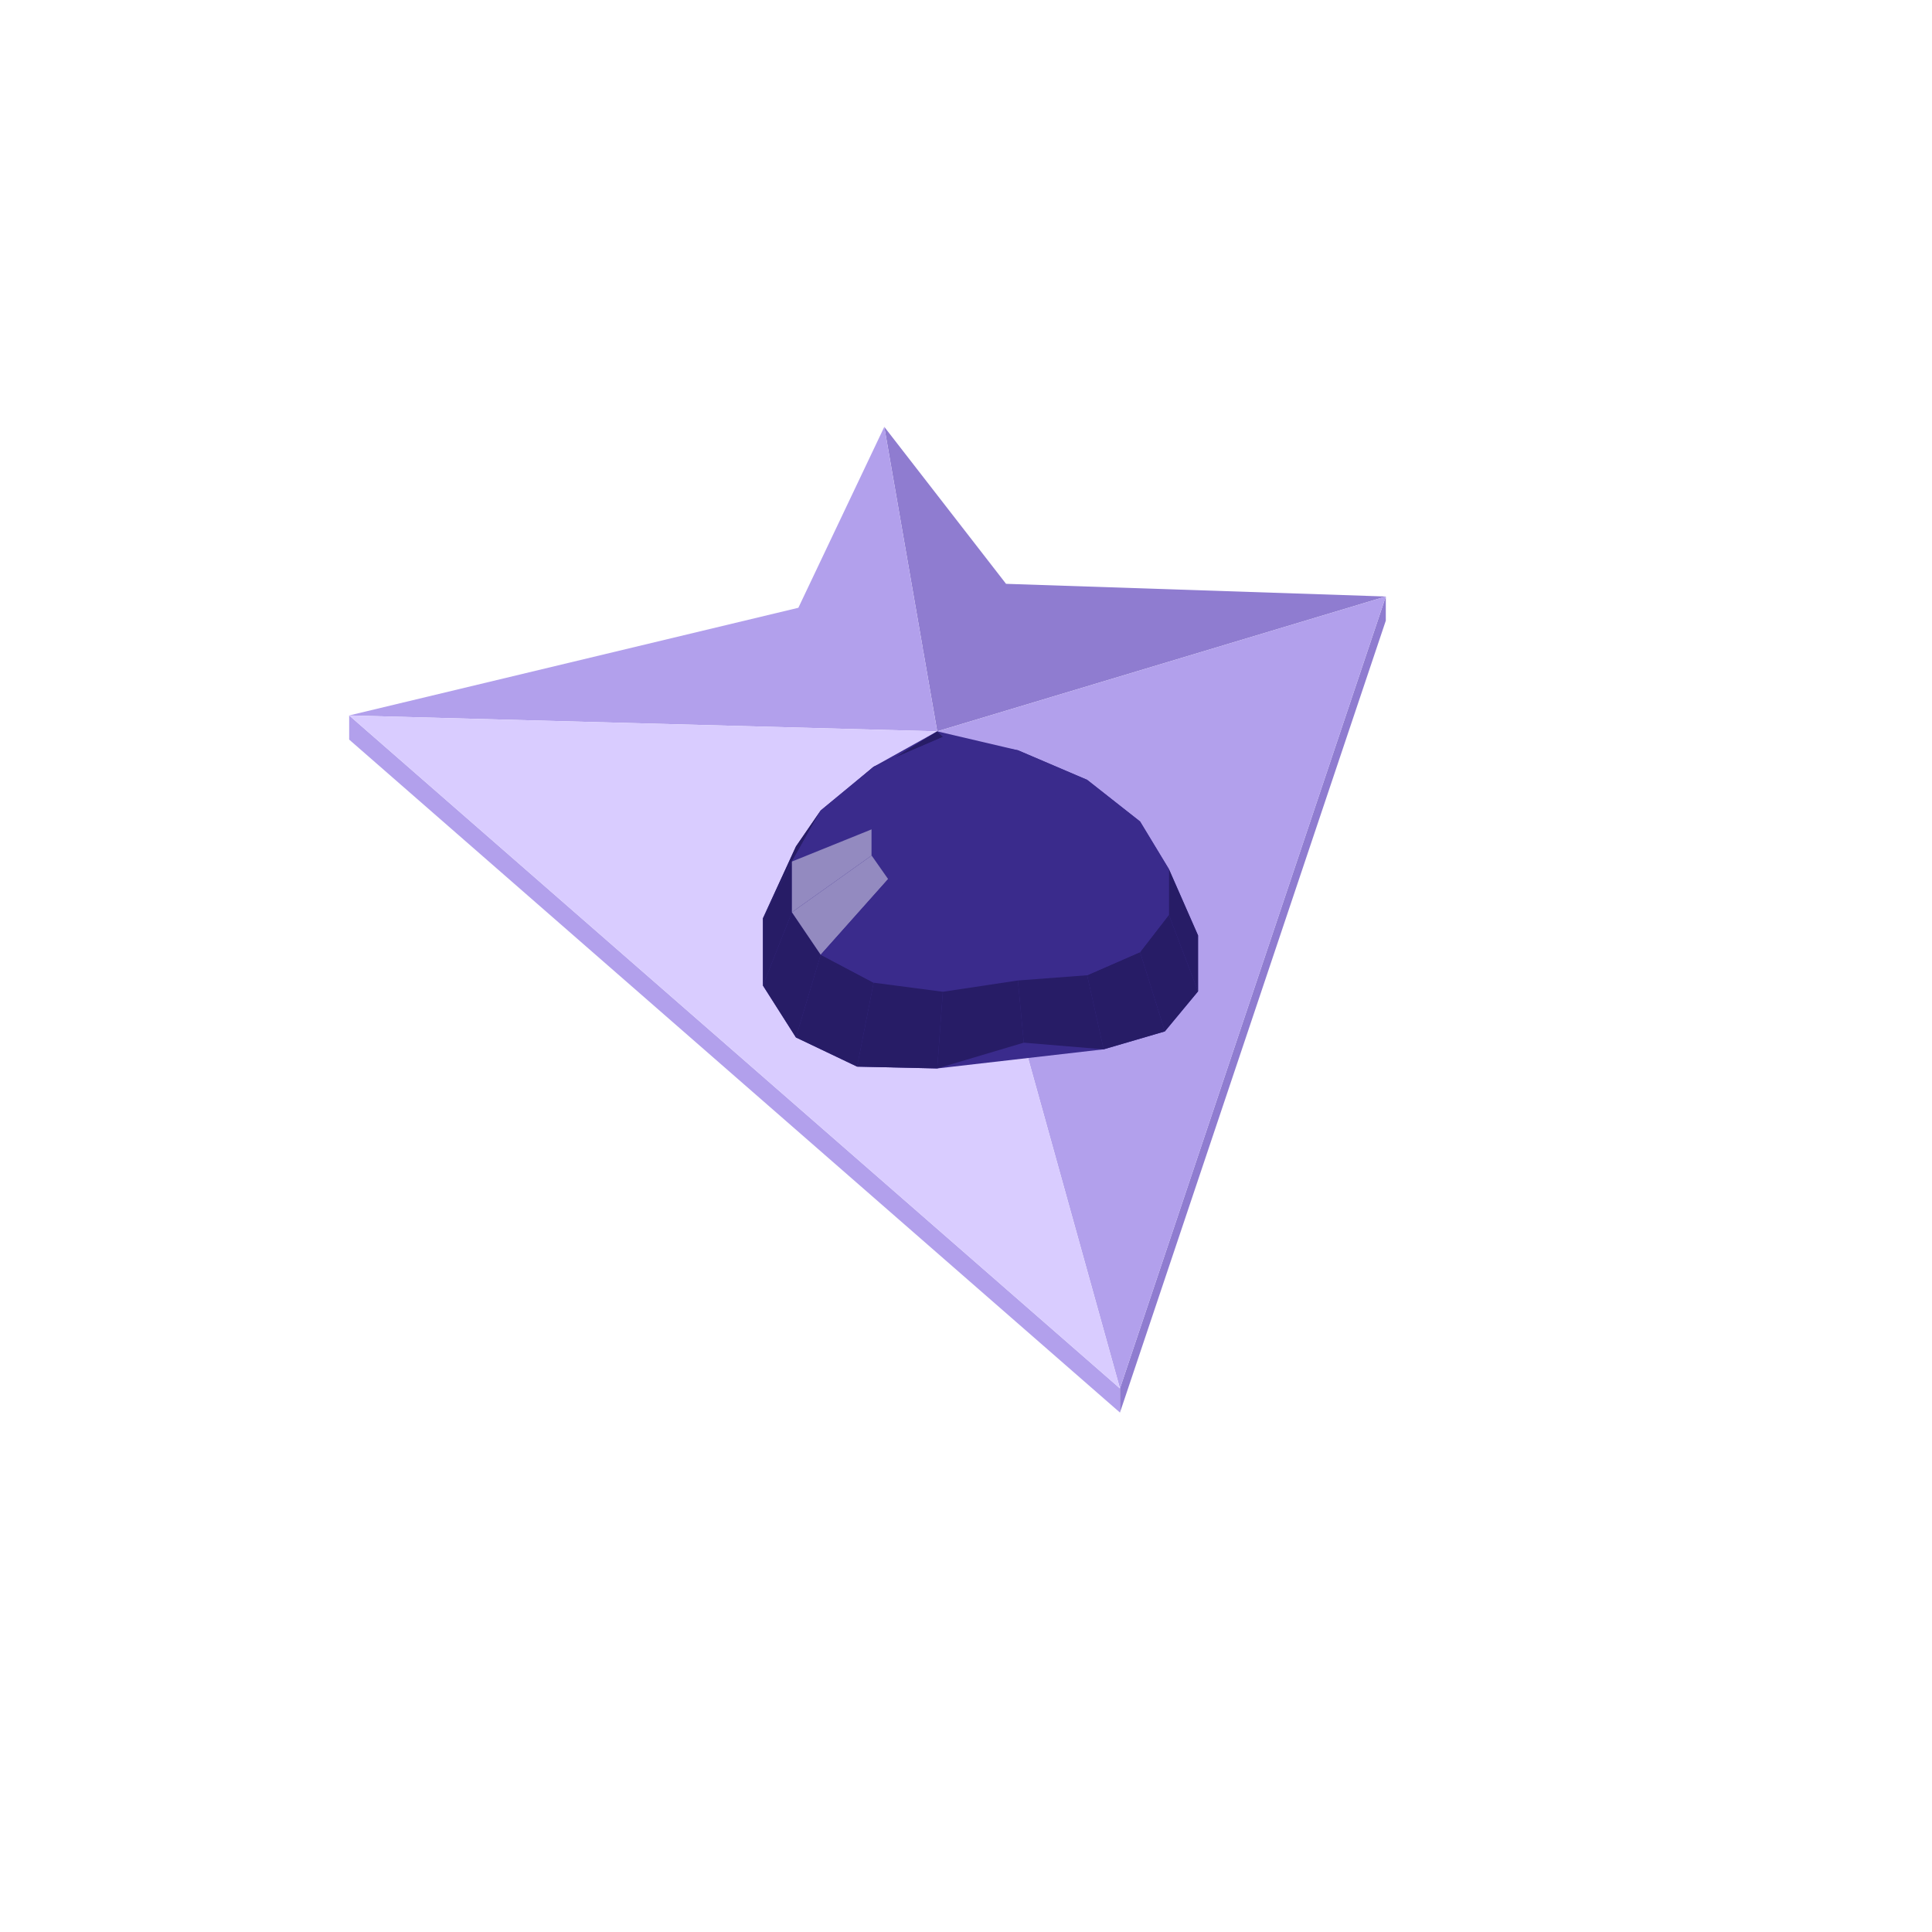
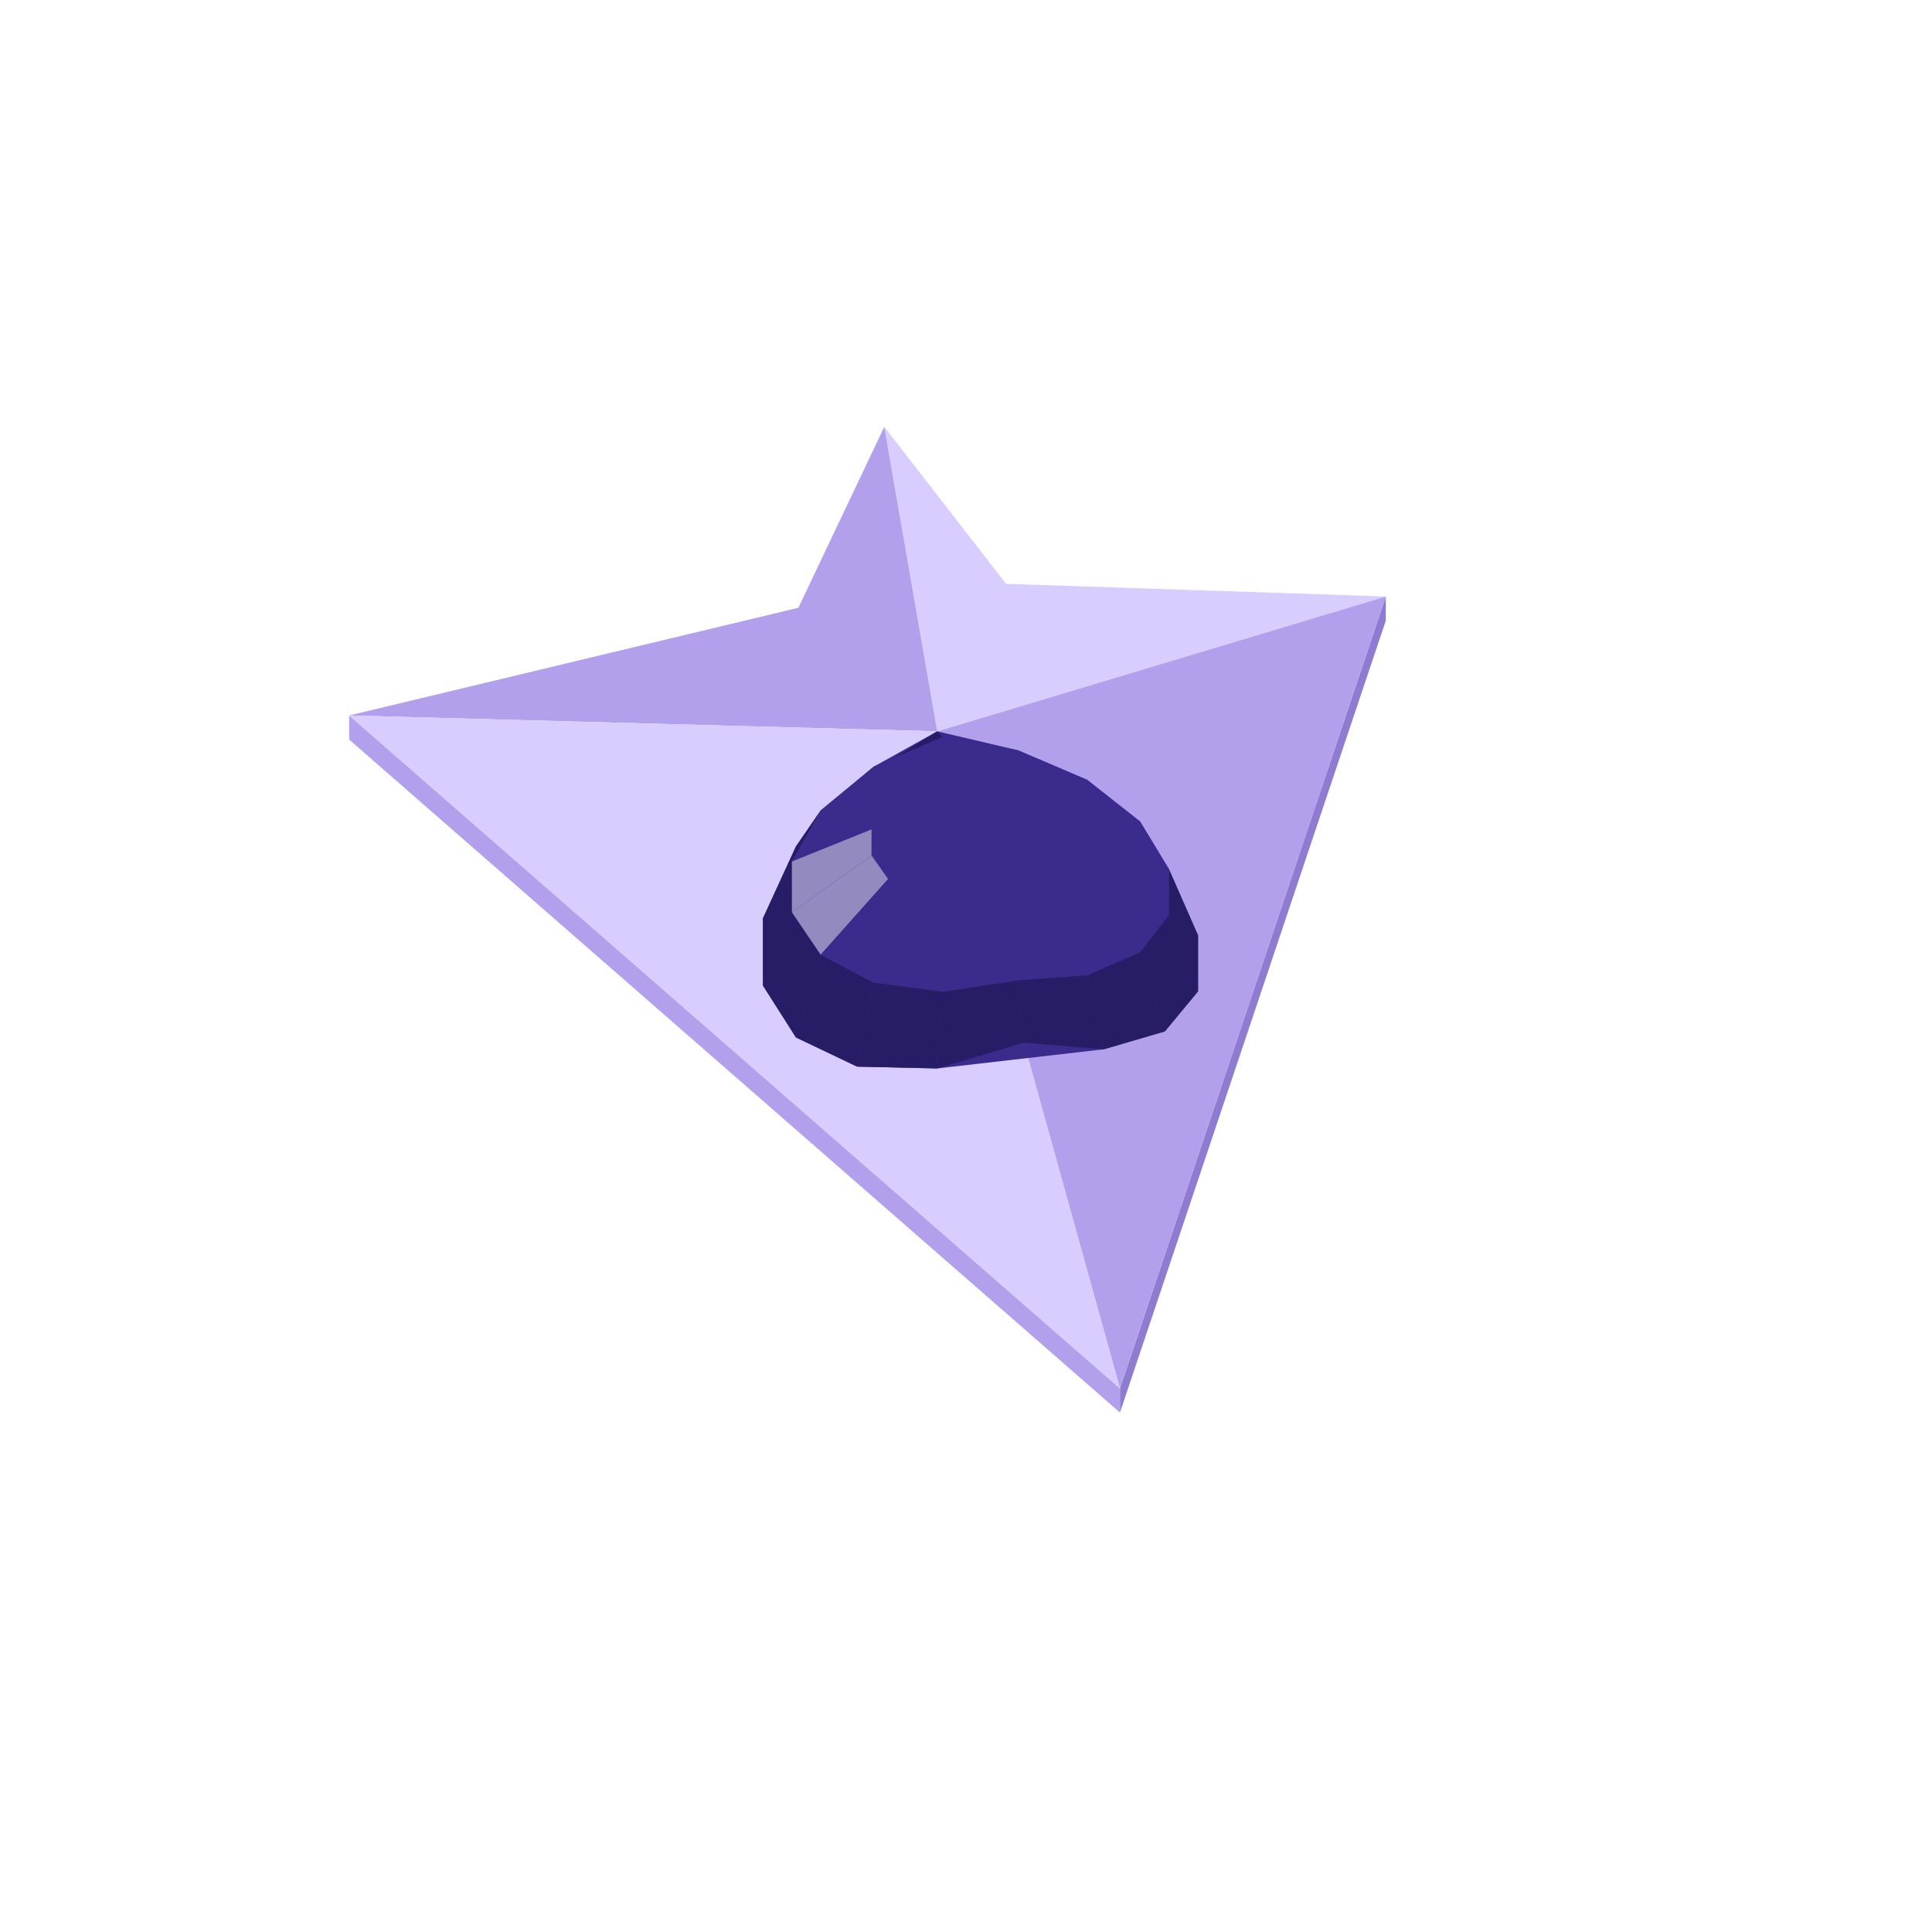
<svg xmlns="http://www.w3.org/2000/svg" width="96" height="96" viewBox="0 0 96 96">
  <polygon fill="#8f7cd0" points="55.65,68.99 68.86,29.64 68.86,30.84 55.65,70.19" />
  <polygon fill="#b2a0ec" points="17.35,35.55 55.65,68.99 55.65,70.19 17.35,36.75" />
-   <polygon fill="#d9ccff" points="40.18,32.96 42.19,29.93 46.05,32.29" />
-   <polygon fill="#8f7cd0" points="43.94,21.21 49.99,29.01 68.86,29.64 46.57,36.34" />
+   <polygon fill="#d9ccff" points="43.94,21.21 49.99,29.01 68.86,29.64 46.57,36.34" />
  <polygon fill="#b2a0ec" points="46.57,36.34 17.35,35.55 39.67,30.20 43.94,21.21" />
  <polygon fill="#b2a0ec" points="46.57,36.34 68.86,29.64 55.65,68.99" />
  <polygon fill="#d9ccff" points="55.65,68.99 17.35,35.55 46.57,36.34" />
  <polygon fill="#3a2b8c" points="37.91,45.63 39.55,42.06 40.78,40.27 43.41,38.10 46.57,36.34 50.58,37.28 54.02,38.75 56.65,40.82 58.08,43.18 59.53,46.48 59.53,49.26 57.88,51.25 54.84,52.14 46.57,53.09 42.59,53.00 39.55,51.55 37.91,48.97" />
  <polygon fill="#271c66" points="42.59,38.80 46.57,36.34 46.85,36.62 43.41,38.10" />
  <polygon fill="#3a2b8c" points="46.85,36.62 50.58,37.28 49.79,38.53 47.64,38.43" />
  <polygon fill="#3a2b8c" points="50.58,37.28 54.02,38.75 51.78,39.10 49.79,38.53" />
  <polygon fill="#3a2b8c" points="43.41,38.10 46.85,36.62 47.64,38.43 45.65,39.00" />
  <polygon fill="#271c66" points="37.91,45.63 39.55,42.06 40.78,40.27 39.35,42.81" />
  <polygon fill="#3a2b8c" points="54.02,38.75 56.65,40.82 53.30,40.07 51.78,39.10" />
  <polygon fill="#3a2b8c" points="40.78,40.27 43.41,38.10 45.65,39.00 44.13,39.98" />
  <polygon fill="#3a2b8c" points="56.65,40.82 58.08,43.18 54.12,41.27 53.30,40.07" />
  <polygon fill="#271c66" points="59.53,46.48 59.53,49.26 58.08,45.46 58.08,43.18" />
  <polygon fill="#3a2b8c" points="39.35,42.81 40.78,40.27 44.13,39.98 43.31,41.21" />
  <polygon fill="#271c66" points="37.91,48.97 37.91,45.63 39.35,42.81 39.35,45.33" />
  <polygon fill="#3a2b8c" points="47.64,38.43 49.79,38.53 48.72,41.27" />
  <polygon fill="#3a2b8c" points="49.79,38.53 51.78,39.10 48.72,41.27" />
  <polygon fill="#3a2b8c" points="45.65,39.00 47.64,38.43 48.72,41.27" />
  <polygon fill="#3a2b8c" points="51.78,39.10 53.30,40.07 48.72,41.27" />
  <polygon fill="#3a2b8c" points="44.13,39.98 45.65,39.00 48.72,41.27" />
  <polygon fill="#3a2b8c" points="53.30,40.07 54.12,41.27 48.72,41.27" />
  <polygon fill="#3a2b8c" points="43.31,41.21 44.13,39.98 48.72,41.27" />
  <polygon fill="#3a2b8c" points="58.08,43.18 58.08,45.46 54.12,42.53 54.12,41.27" />
  <polygon fill="#938ac0" points="39.35,45.33 39.35,42.81 43.31,41.21 43.31,42.51" />
  <polygon fill="#3a2b8c" points="54.12,41.27 54.12,42.53 48.72,41.27" />
  <polygon fill="#3a2b8c" points="43.31,42.51 43.31,41.21 48.72,41.27" />
  <polygon fill="#271c66" points="39.55,51.55 37.91,48.97 39.35,45.33 40.78,47.44" />
  <polygon fill="#271c66" points="59.53,49.26 57.88,51.25 56.65,47.31 58.08,45.46" />
  <polygon fill="#3a2b8c" points="44.13,43.68 43.31,42.51 48.72,41.27" />
  <polygon fill="#3a2b8c" points="54.12,42.53 53.30,43.66 48.72,41.27" />
  <polygon fill="#938ac0" points="40.78,47.44 39.35,45.33 43.31,42.51 44.13,43.68" />
  <polygon fill="#3a2b8c" points="58.08,45.46 56.65,47.31 53.30,43.66 54.12,42.53" />
  <polygon fill="#3a2b8c" points="45.65,44.54 44.13,43.68 48.72,41.27" />
  <polygon fill="#3a2b8c" points="53.30,43.66 51.78,44.48 48.72,41.27" />
  <polygon fill="#271c66" points="42.59,53.00 39.55,51.55 40.78,47.44 43.41,48.83" />
  <polygon fill="#3a2b8c" points="47.64,44.95 45.65,44.54 48.72,41.27" />
  <polygon fill="#3a2b8c" points="51.78,44.48 49.79,44.87 48.72,41.27" />
  <polygon fill="#3a2b8c" points="49.79,44.87 47.64,44.95 48.72,41.27" />
  <polygon fill="#271c66" points="57.88,51.25 54.84,52.14 54.02,48.46 56.65,47.31" />
  <polygon fill="#3a2b8c" points="43.41,48.83 40.78,47.44 44.13,43.68 45.65,44.54" />
  <polygon fill="#3a2b8c" points="56.65,47.31 54.02,48.46 51.78,44.48 53.30,43.66" />
  <polygon fill="#3a2b8c" points="46.85,49.28 43.41,48.83 45.65,44.54 47.64,44.95" />
  <polygon fill="#271c66" points="46.57,53.09 42.59,53.00 43.41,48.83 46.85,49.28" />
  <polygon fill="#3a2b8c" points="54.02,48.46 50.58,48.72 49.79,44.87 51.78,44.48" />
  <polygon fill="#3a2b8c" points="50.58,48.72 46.85,49.28 47.64,44.95 49.79,44.87" />
  <polygon fill="#271c66" points="54.84,52.14 50.87,51.81 50.58,48.72 54.02,48.46" />
  <polygon fill="#271c66" points="50.87,51.81 46.57,53.09 46.85,49.28 50.58,48.72" />
</svg>
